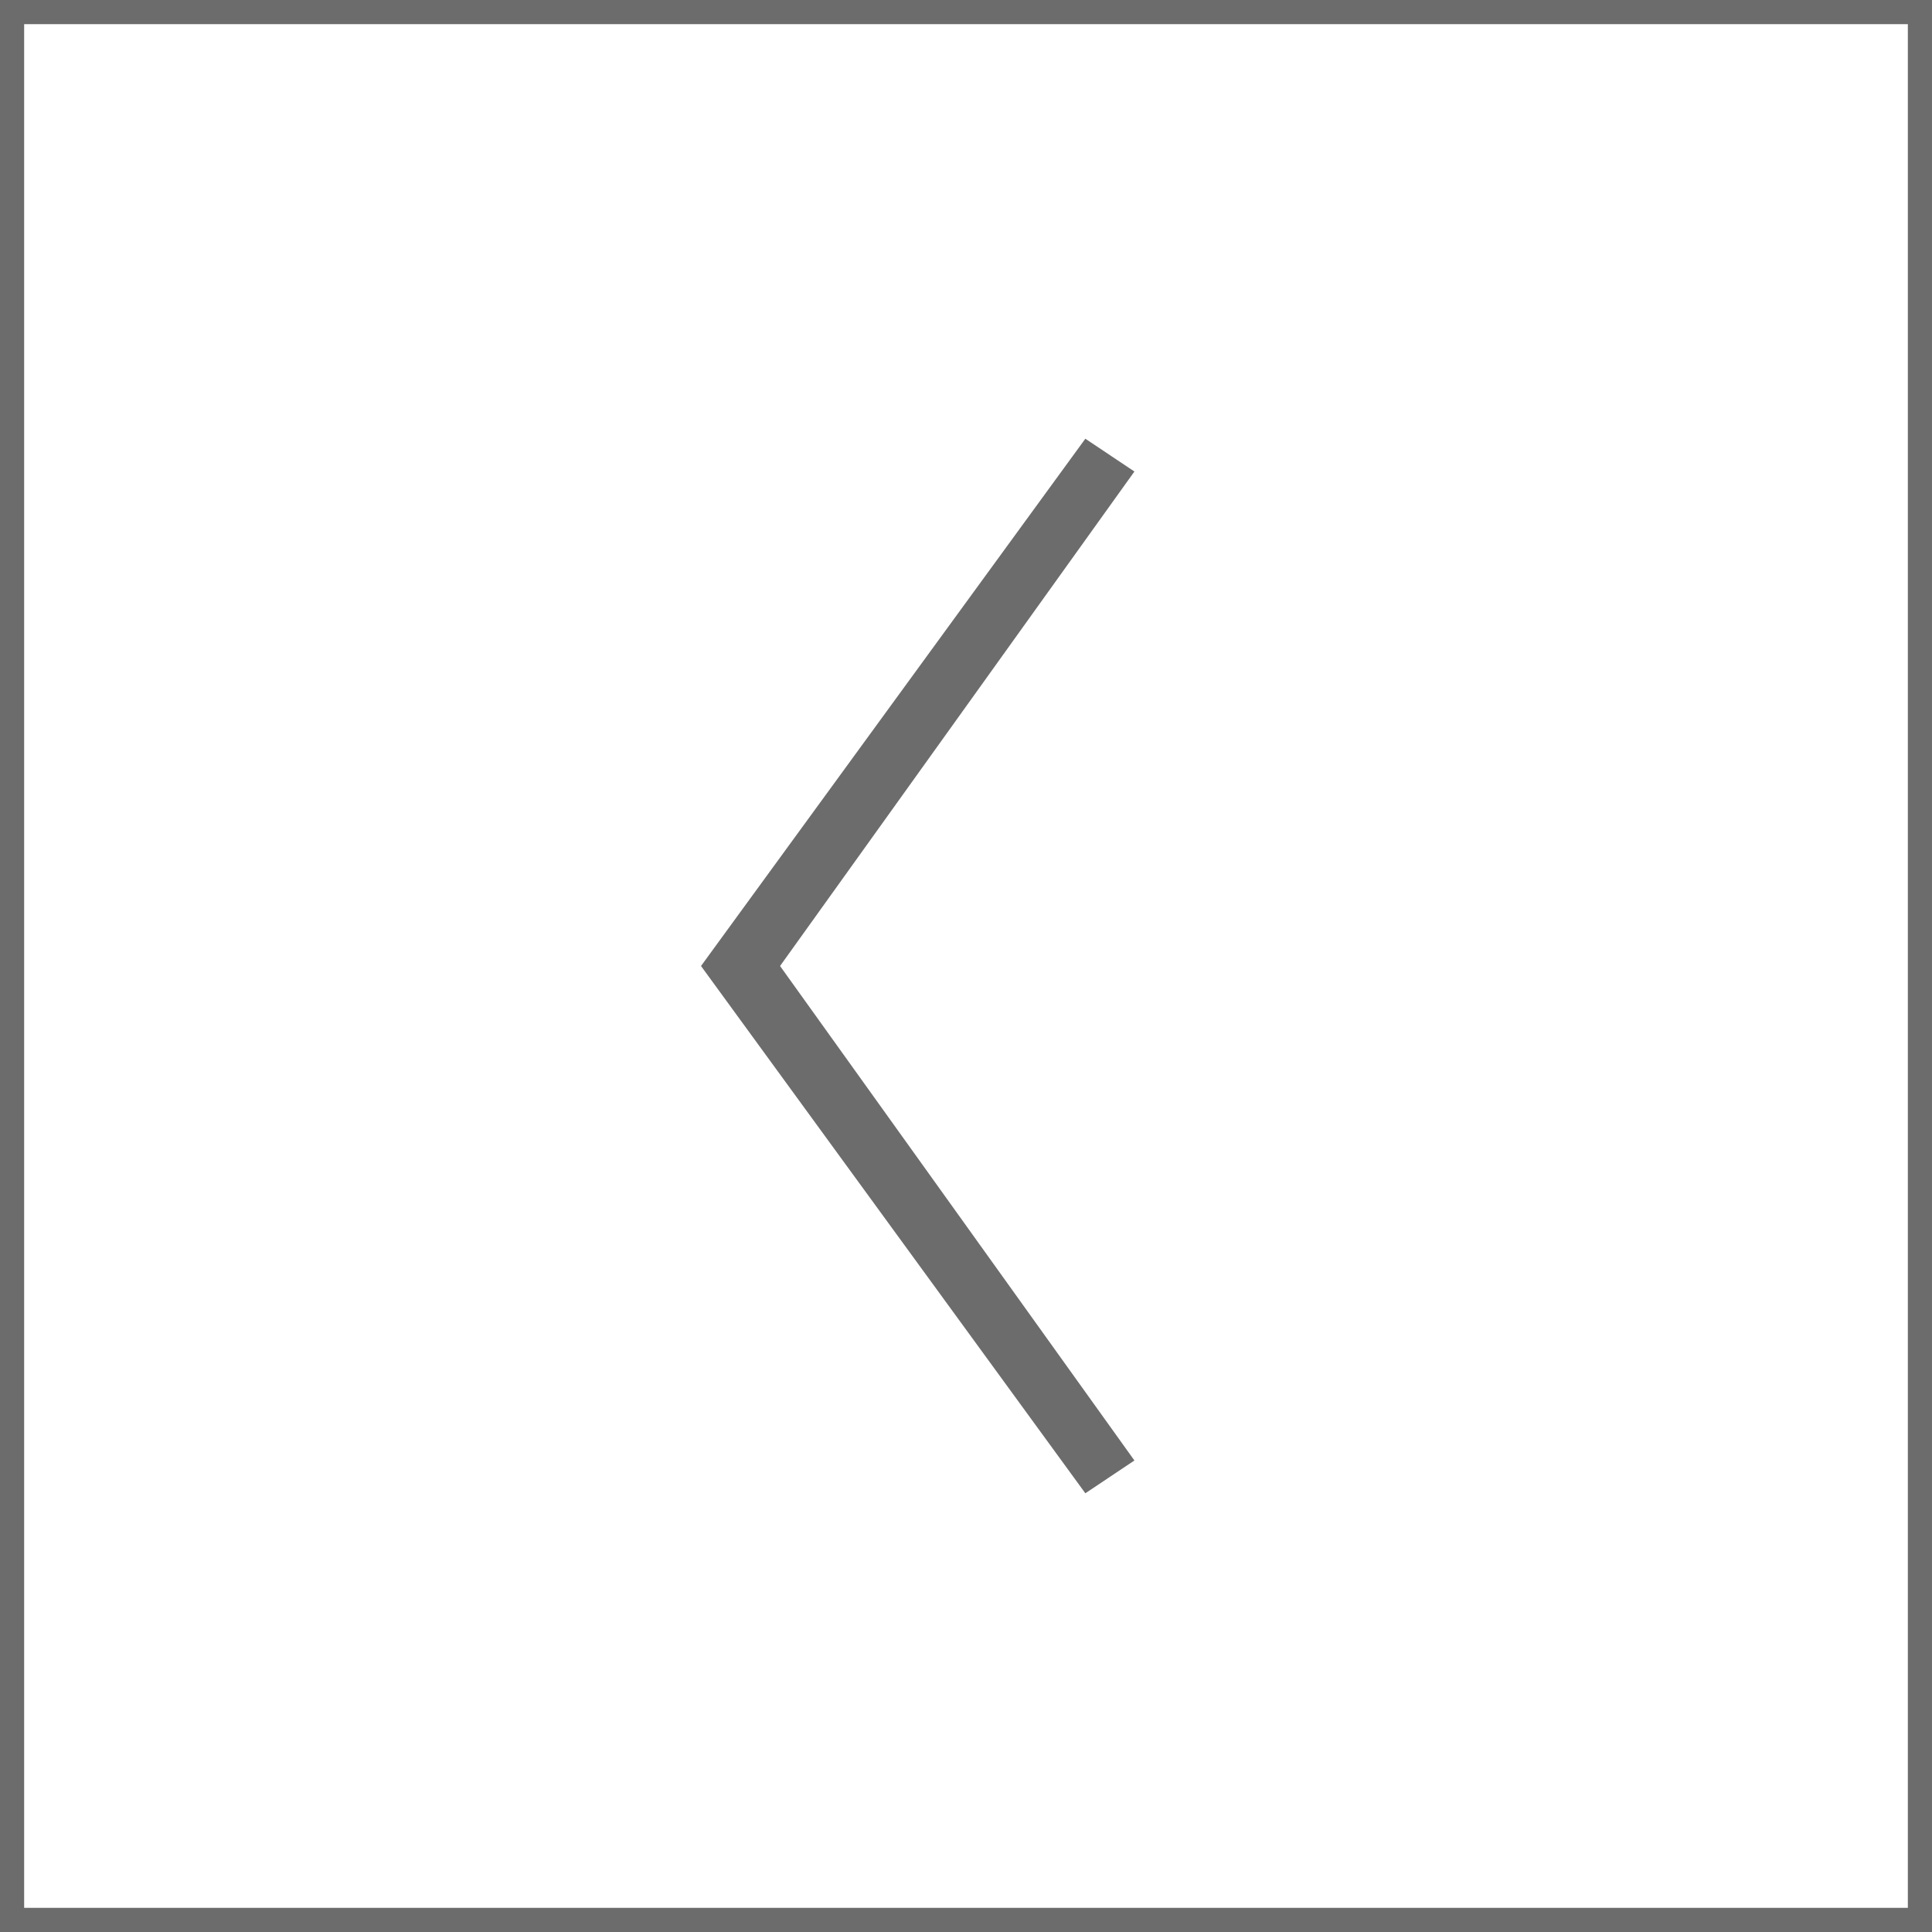
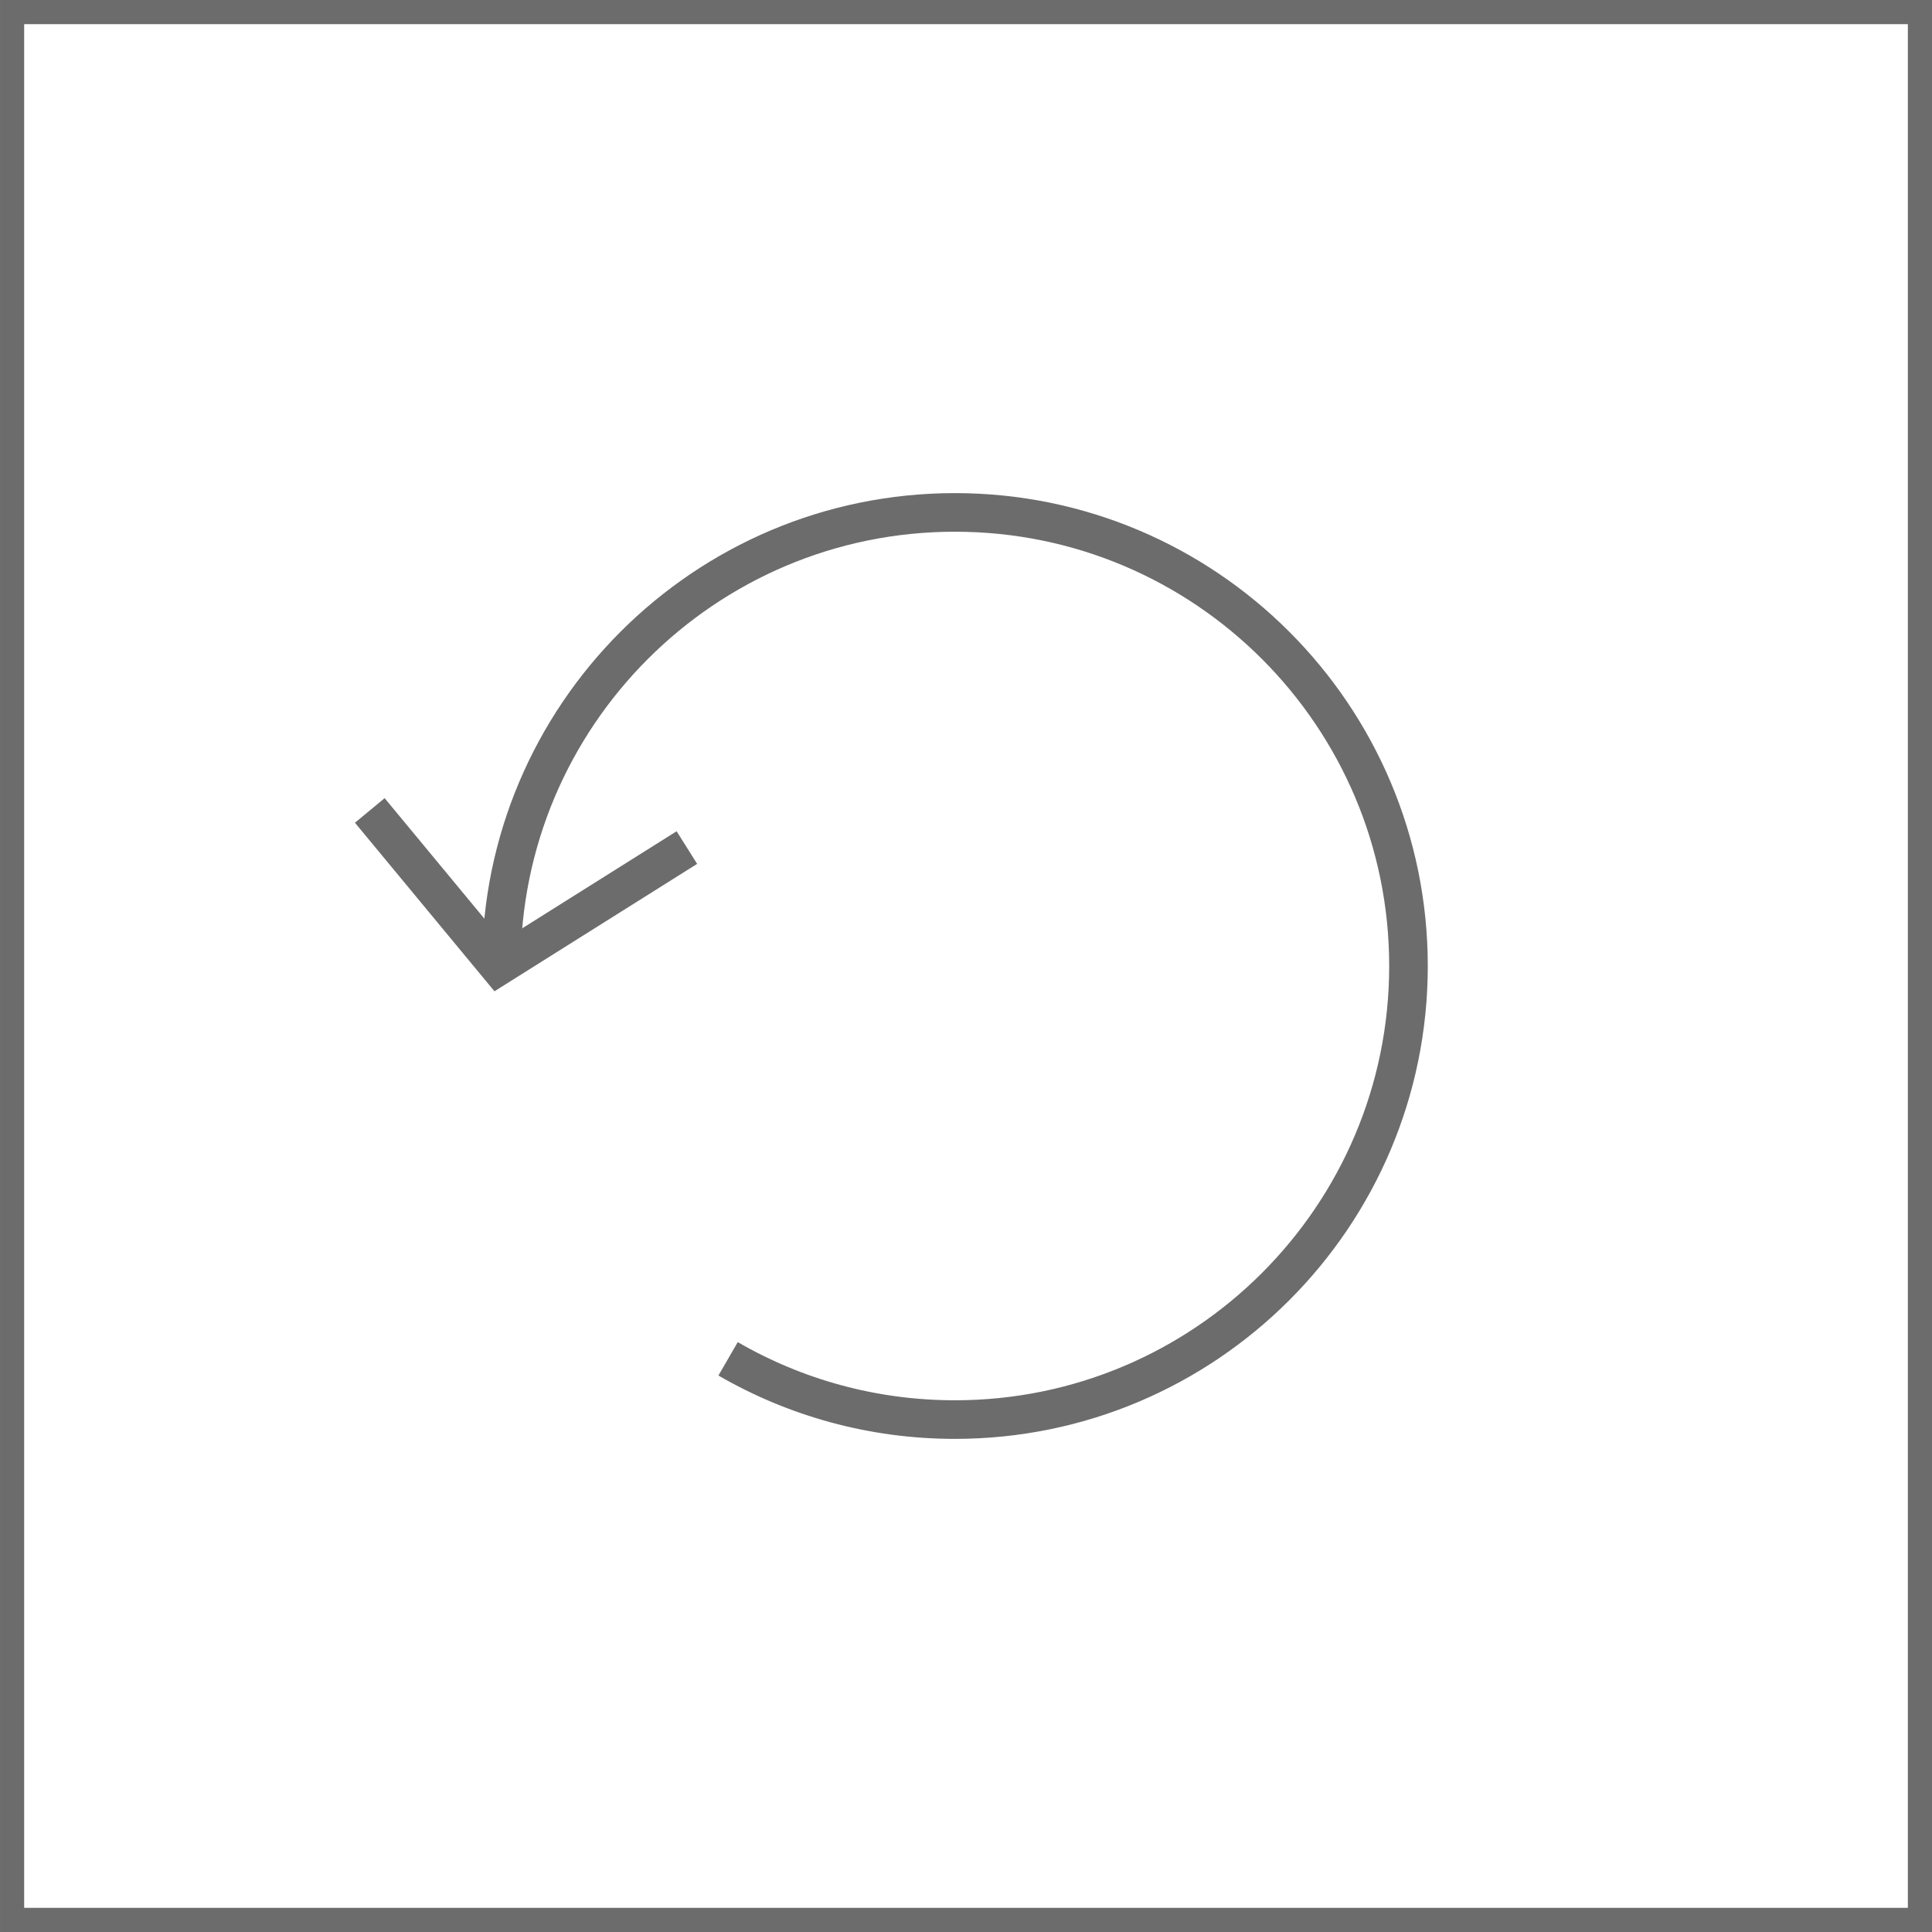
- <svg xmlns="http://www.w3.org/2000/svg" width="100%" height="100%" viewBox="0 0 80 80" version="1.1" xml:space="preserve" style="fill-rule:evenodd;clip-rule:evenodd;stroke-linejoin:round;stroke-miterlimit:2;">
-   <g transform="matrix(1,0,0,1,-213.727,-147.519)">
+ <svg xmlns="http://www.w3.org/2000/svg" width="100%" height="100%" viewBox="0 0 80 80" version="1.1" xml:space="preserve" style="fill-rule:evenodd;clip-rule:evenodd;stroke-miterlimit:1.5;">
+   <g transform="matrix(1,0,0,1,-106.863,-545.152)">
    <g id="Layer-1">
        </g>
    <g id="Layer-11">
        </g>
    <g id="Layer-12">
        </g>
    <g id="Layer-13">
        </g>
-     <g id="arrow-left" transform="matrix(1,0,0,1,98.7269,147.519)">
+     <g id="arrow-right" transform="matrix(1,0,0,1,-8.13657,545.152)">
      <rect x="115" y="0" width="80" height="80" style="fill:none;" />
-       <g>
-         <g transform="matrix(-1,0,0,1,195,-181.217)">
-           <path d="M80,181.217L0,181.217L0,261.217L80,261.217L80,181.217ZM79,182.217L1,182.217C1,182.217 1,260.217 1,260.217C1,260.217 79,260.217 79,260.217L79,182.217Z" style="fill:rgb(108,108,108);" />
+       <g transform="matrix(-1,0,0,1,195,-181.217)">
+         <path d="M80,181.217L0,181.217L0,261.217L80,261.217L80,181.217ZM79,182.217L1,182.217C1,182.217 1,260.217 1,260.217C1,260.217 79,260.217 79,260.217L79,182.217Z" style="fill:rgb(108,108,108);" />
+       </g>
+       <g transform="matrix(-0.797466,0,0,0.797466,276.845,5.39201)">
+         <g transform="matrix(-1.19062,-0.0422558,-0.0422558,1.19062,348.929,-530.068)">
+           <path d="M121.728,479.189L127.095,486.162L135.482,481.296" style="fill:none;stroke:rgb(108,108,108);stroke-width:1.68px;" />
        </g>
-         <g transform="matrix(-56.4344,0,0,48.5195,167.617,57.9522)">
-           <path d="M0.1,-0.792L0.136,-0.82L0.418,-0.37L0.136,0.08L0.1,0.052L0.36,-0.37L0.1,-0.792Z" style="fill:rgb(108,108,108);fill-rule:nonzero;" />
+         <g transform="matrix(-5.11314e-17,-0.835039,-0.835039,5.11314e-17,556.322,166.034)">
+           <path d="M146.863,454.353C162.43,454.353 175.068,466.991 175.068,482.558C175.068,498.124 162.43,510.763 146.863,510.763C131.297,510.763 118.659,498.124 118.659,482.558C118.659,477.422 120.034,472.606 122.437,468.455" style="fill:none;stroke:rgb(108,108,108);stroke-width:2.4px;" />
        </g>
      </g>
    </g>
  </g>
</svg>
